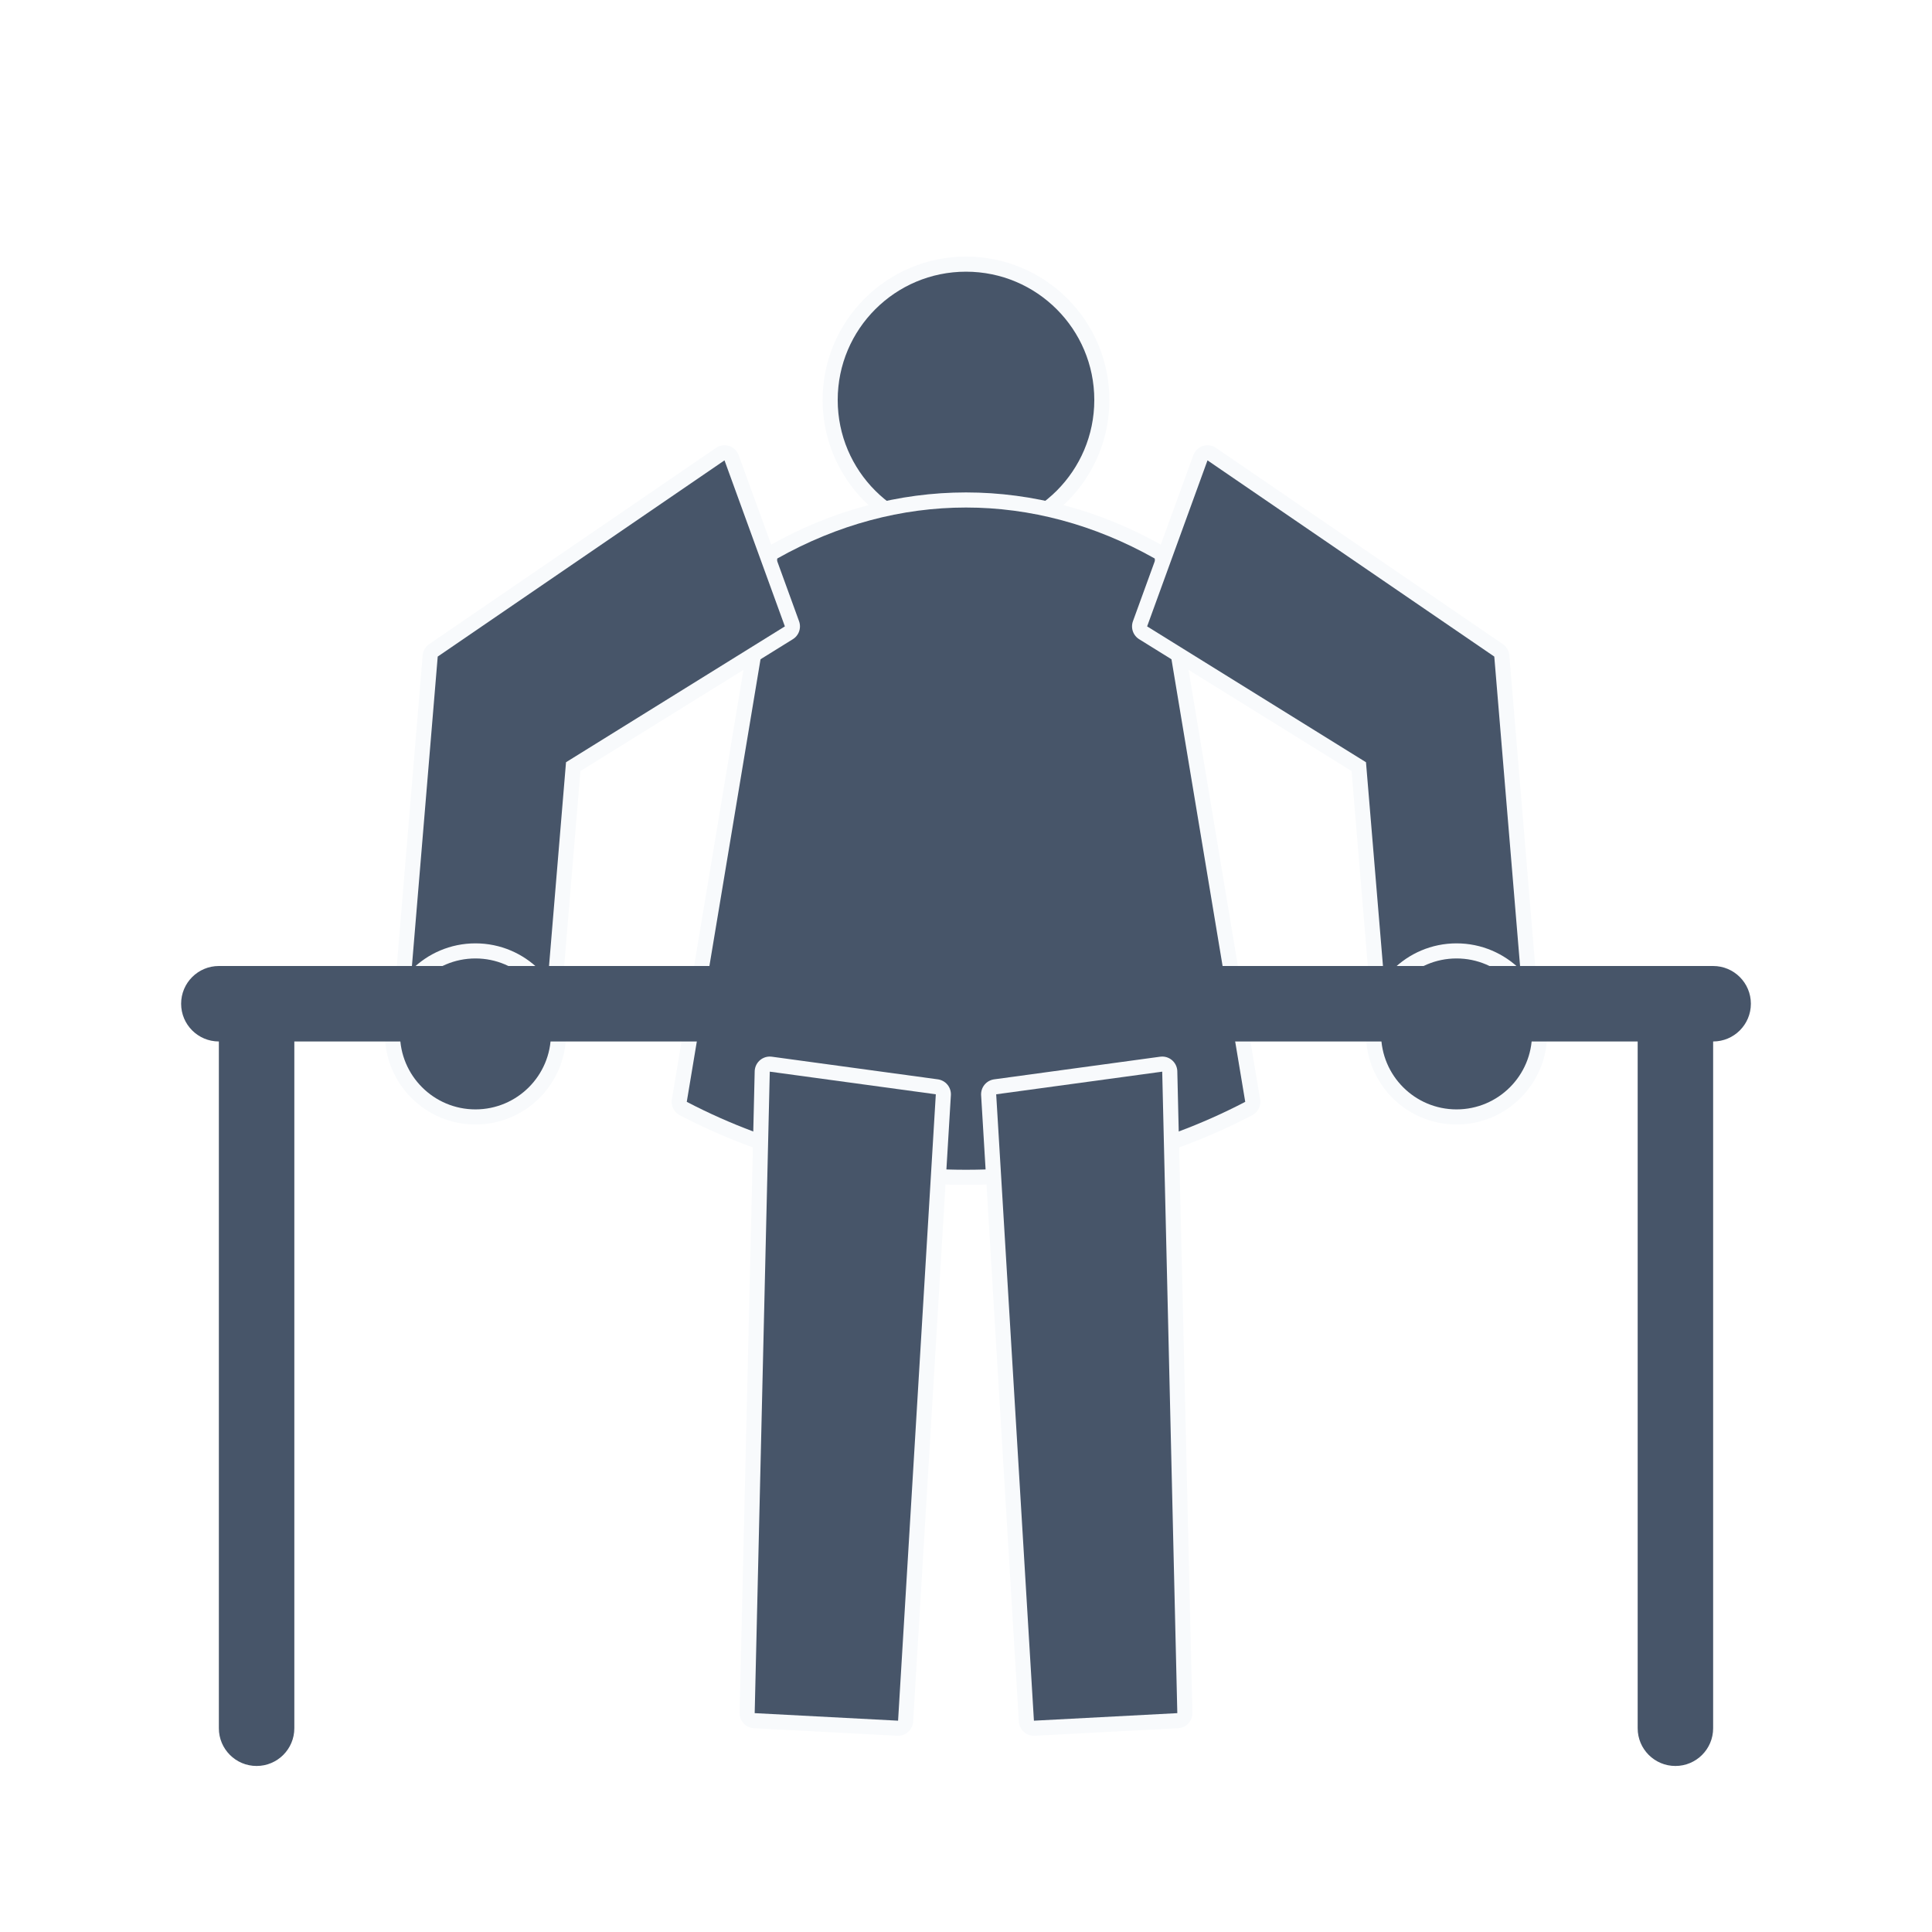
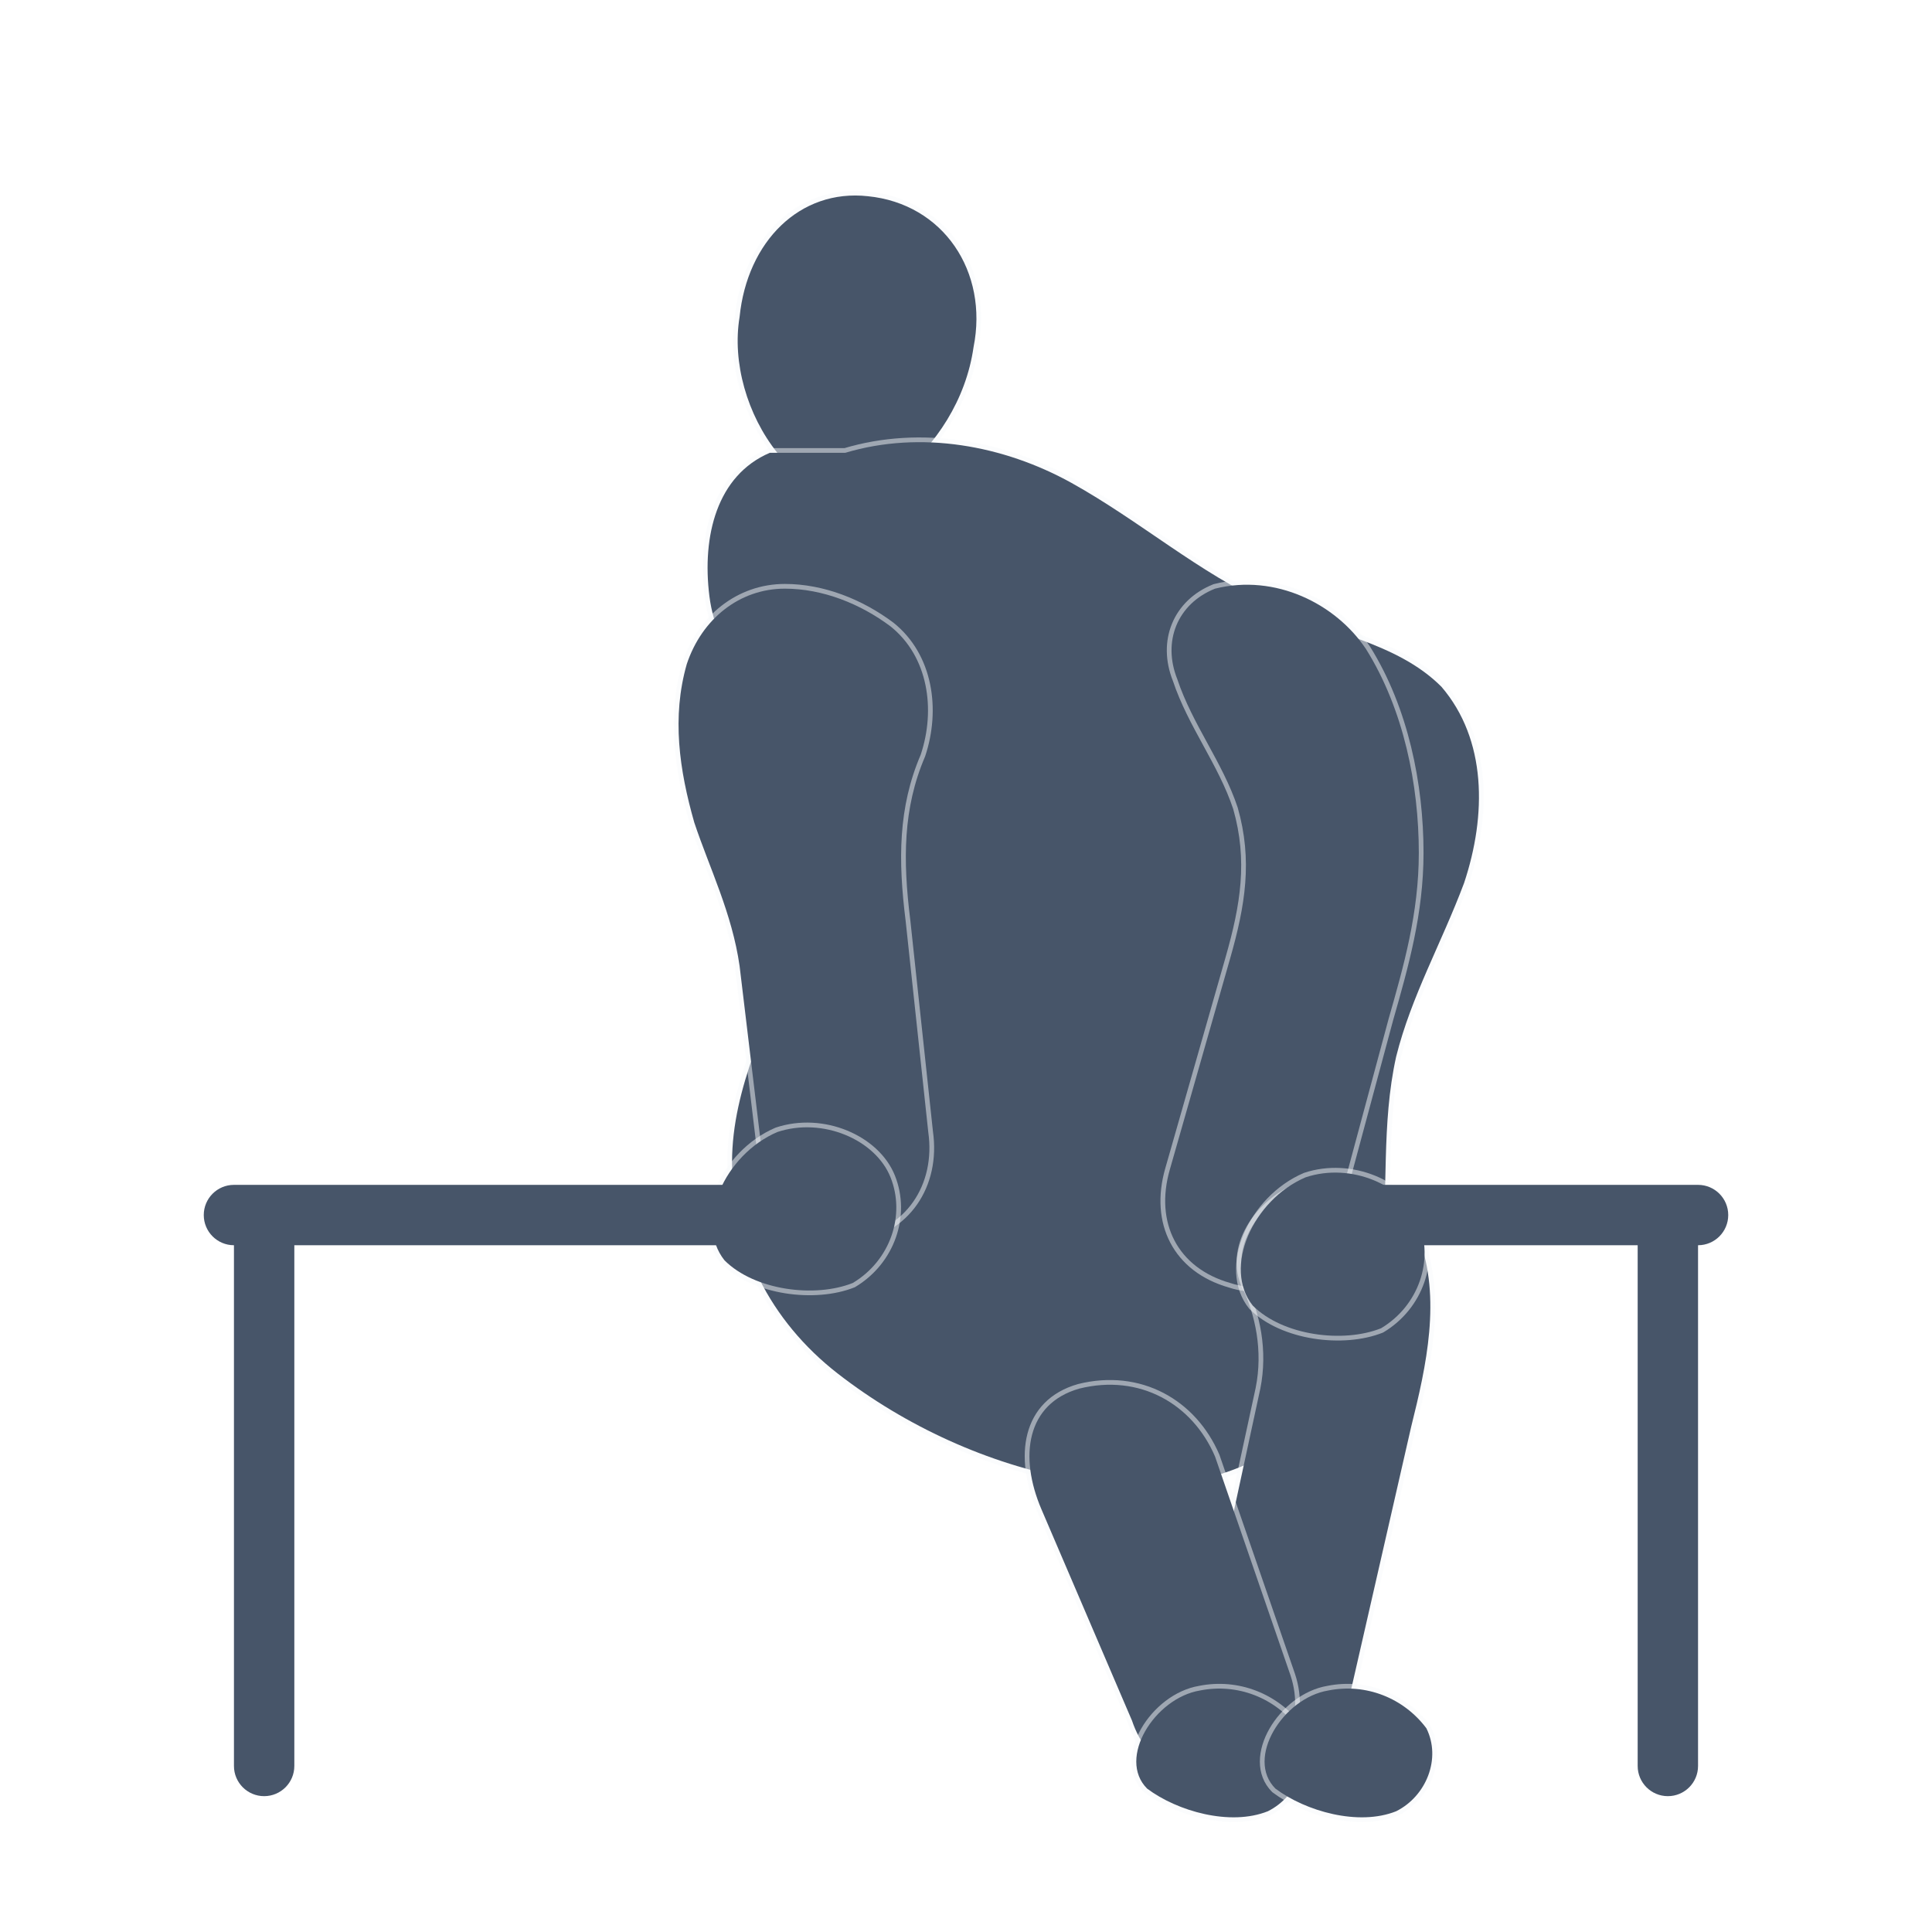
<svg xmlns="http://www.w3.org/2000/svg" viewBox="0 0 256 256" role="img">
-   <g fill="#475569" stroke="#f8fafc" stroke-width="4" stroke-linejoin="round" stroke-linecap="round" paint-order="stroke fill">
-     <circle cx="128" cy="53" r="17" />
-     <path d="M103 74c16-9 34-9 50 0l12 72c-23 12-51 12-74 0z" />
-     <path d="M104 83L75 101l-3 36-18-2 4-48 38-26z" />
-     <path d="M152 83l29 18 3 36 18-2-4-48-38-26z" />
-     <circle cx="63" cy="137" r="10" />
-     <circle cx="193" cy="137" r="10" />
-     <path d="M102 142l22 3-5 83-19-1z" />
-     <path d="M132 145l22-3 2 85-19 1z" />
-     <rect x="24" y="128" width="75" height="10" rx="5" stroke="none" />
-     <rect x="157" y="128" width="75" height="10" rx="5" stroke="none" />
-     <rect x="29" y="133" width="10" height="101" rx="5" stroke="none" />
-     <rect x="217" y="133" width="10" height="101" rx="5" stroke="none" />
+   <g fill="#475569" stroke="#f8fafc" stroke-opacity=".5" stroke-width="1.25" stroke-linejoin="round" stroke-linecap="round" paint-order="stroke fill">
+     <path d="M98 42c1-10 8-17 17-16 10 1 16 10 14 20-1 7-5 13-10 17-5 3-12 1-16-3-4-5-6-12-5-18z" />
+     <path d="M112 60c10-3 21-1 30 4 9 5 17 12 26 16 8 4 17 5 23 11 6 7 6 17 3 26-3 8-7 15-9 23-2 9-1 18-2 27-1 10-6 19-14 25-8 5-18 6-27 4-11-2-22-7-31-14-9-7-14-17-14-28 0-10 5-19 8-28 3-8 2-17-1-25-3-8-9-14-10-22-1-8 1-16 8-19z" />
+     <path d="M161 78c8-2 16 2 20 8 5 8 7 18 7 27 0 8-2 15-4 22l-7 26c-2 7-8 11-14 9-7-2-10-8-8-15l8-28c2-7 3-13 1-20-2-6-6-11-8-17-2-5 0-10 5-12z" />
+     <path d="M104 78c-6 0-11 4-13 10-2 7-1 14 1 21 2 6 5 12 6 19l3 25c1 7 6 12 12 11 7-1 11-7 10-14l-3-28c-1-8-1-15 2-22 2-6 1-13-4-17-4-3-9-5-14-5z" />
+     <path d="M173 157c6-2 13 1 15 7 3 8 1 17-1 25l-8 35c-1 7-6 11-12 10-6-1-10-7-8-13l8-37c1-5 0-10-2-14-2-5 2-11 8-13z" />
+     <path d="M143 184c8-2 15 2 18 9l10 29c2 6-1 12-7 14-6 2-12-2-14-8l-12-28c-3-7-2-14 5-16z" />
+     <path d="M159 224c5-1 10 1 13 5 2 4 0 9-4 11-5 2-12 0-16-3-4-4 1-12 7-13z" />
+     <path d="M176 224c5-1 10 1 13 5 2 4 0 9-4 11-5 2-12 0-16-3-4-4 1-12 7-13z" />
+     <path d="M103 150c6-2 13 1 15 6 2 5 0 11-5 14-5 2-13 1-17-3-4-5 0-14 7-17z" />
+     <path d="M173 156c6-2 13 1 15 6 2 5 0 11-5 14-5 2-13 1-17-3-4-5 0-14 7-17z" />
+     <rect x="27" y="157" width="84" height="8" rx="4" stroke="none" />
+     <rect x="177" y="157" width="52" height="8" rx="4" stroke="none" />
+     <rect x="31" y="161" width="8" height="77" rx="4" stroke="none" />
+     <rect x="217" y="161" width="8" height="77" rx="4" stroke="none" />
  </g>
</svg>
